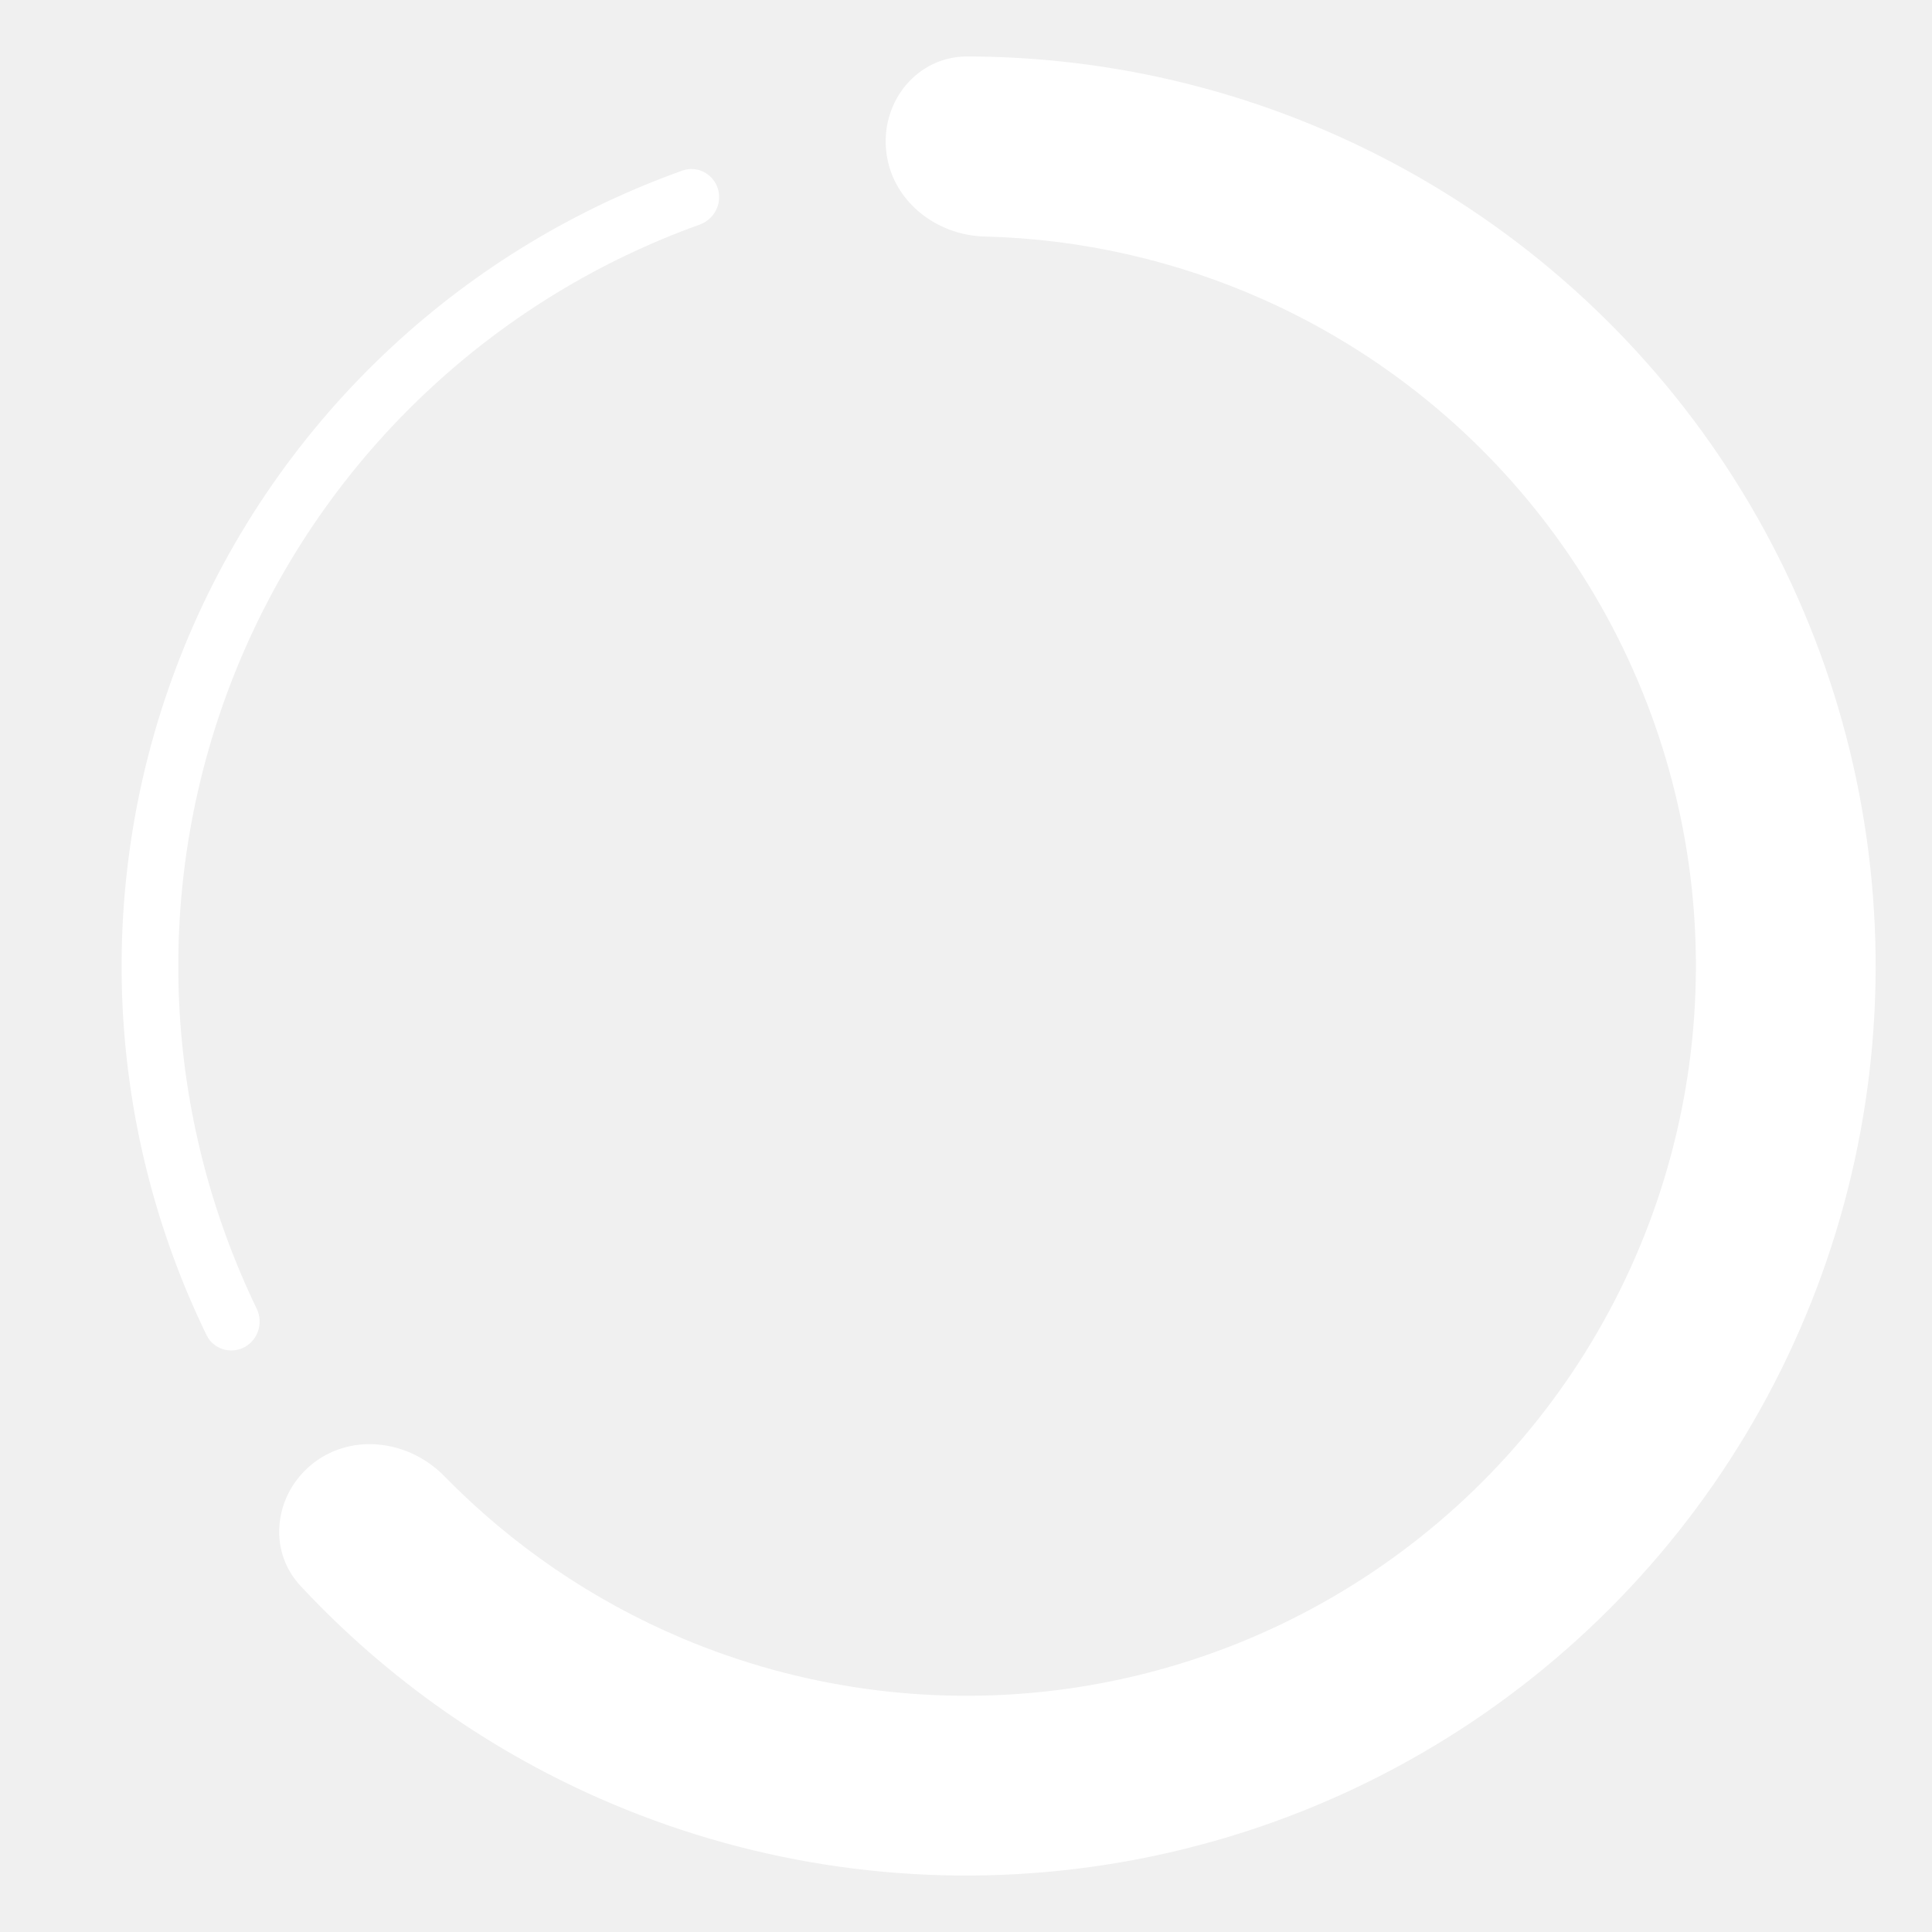
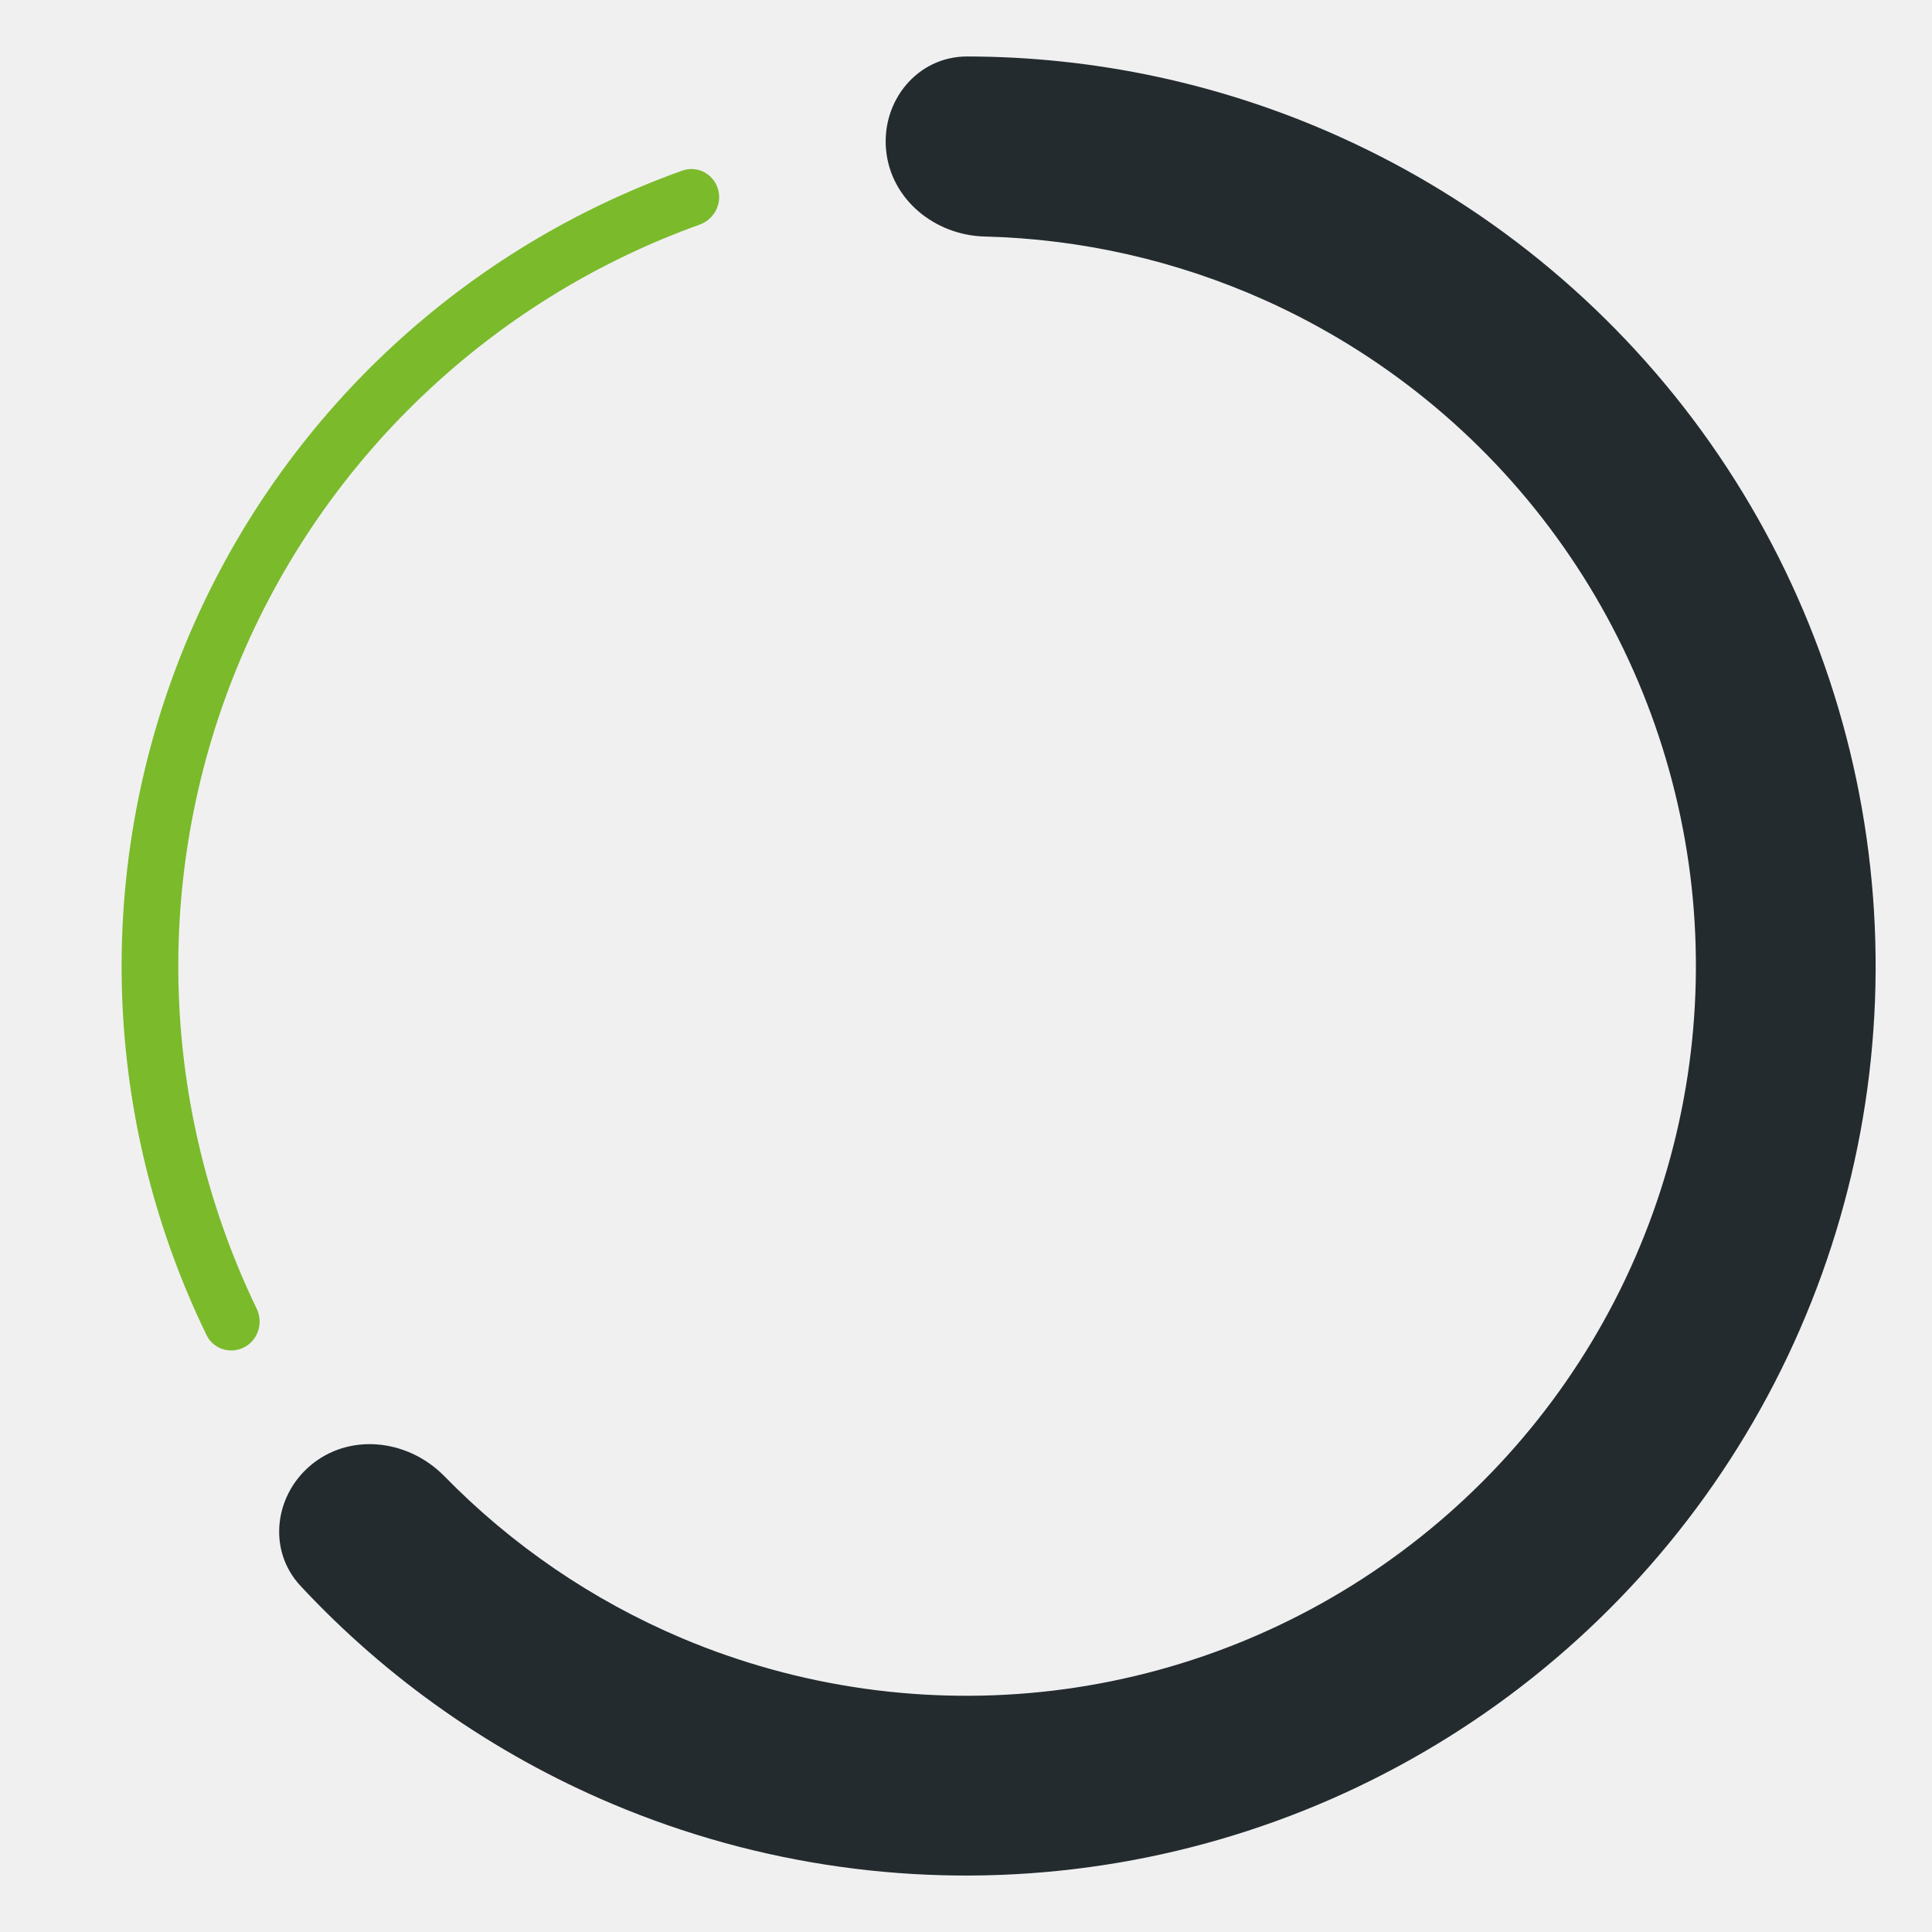
<svg xmlns="http://www.w3.org/2000/svg" width="26" height="26" viewBox="0 0 26 26" fill="none">
-   <path d="M4.226 19.683C3.695 20.088 3.588 20.852 4.043 21.341C5.215 22.6 6.643 23.601 8.235 24.274C10.2 25.105 12.348 25.408 14.466 25.152C16.584 24.897 18.598 24.093 20.31 22.819C22.021 21.545 23.37 19.847 24.222 17.891C25.075 15.935 25.401 13.791 25.169 11.67C24.938 9.55 24.155 7.527 22.901 5.801C21.646 4.076 19.962 2.709 18.016 1.835C16.439 1.126 14.734 0.762 13.014 0.76C12.346 0.76 11.859 1.358 11.925 2.023V2.023C11.99 2.687 12.583 3.166 13.251 3.183C14.549 3.215 15.833 3.506 17.025 4.041C18.587 4.743 19.938 5.84 20.944 7.224C21.951 8.608 22.578 10.232 22.765 11.933C22.95 13.635 22.689 15.355 22.005 16.924C21.321 18.494 20.238 19.857 18.865 20.878C17.492 21.901 15.876 22.546 14.177 22.751C12.477 22.955 10.754 22.712 9.177 22.046C7.973 21.537 6.887 20.794 5.979 19.865C5.512 19.388 4.758 19.279 4.226 19.683V19.683Z" fill="#FFFFFF" />
-   <path d="M9.66 2.537C9.596 2.336 9.381 2.225 9.183 2.296C7.74 2.811 6.415 3.612 5.288 4.654C4.068 5.782 3.109 7.163 2.481 8.702C1.853 10.24 1.569 11.897 1.65 13.557C1.726 15.09 2.11 16.59 2.78 17.968C2.872 18.157 3.103 18.228 3.289 18.13V18.13C3.475 18.031 3.546 17.801 3.454 17.611C2.837 16.332 2.482 14.941 2.412 13.52C2.336 11.971 2.601 10.425 3.187 8.99C3.773 7.555 4.667 6.266 5.806 5.214C6.851 4.248 8.078 3.503 9.415 3.023C9.613 2.952 9.724 2.738 9.66 2.537V2.537Z" fill="#FFFFFF" />
+   <path d="M4.226 19.683C3.695 20.088 3.588 20.852 4.043 21.341C5.215 22.6 6.643 23.601 8.235 24.274C10.2 25.105 12.348 25.408 14.466 25.152C16.584 24.897 18.598 24.093 20.31 22.819C22.021 21.545 23.37 19.847 24.222 17.891C25.075 15.935 25.401 13.791 25.169 11.67C24.938 9.55 24.155 7.527 22.901 5.801C21.646 4.076 19.962 2.709 18.016 1.835C16.439 1.126 14.734 0.762 13.014 0.76C12.346 0.76 11.859 1.358 11.925 2.023V2.023C11.99 2.687 12.583 3.166 13.251 3.183C14.549 3.215 15.833 3.506 17.025 4.041C18.587 4.743 19.938 5.84 20.944 7.224C21.951 8.608 22.578 10.232 22.765 11.933C22.95 13.635 22.689 15.355 22.005 16.924C21.321 18.494 20.238 19.857 18.865 20.878C17.492 21.901 15.876 22.546 14.177 22.751C12.477 22.955 10.754 22.712 9.177 22.046C7.973 21.537 6.887 20.794 5.979 19.865C5.512 19.388 4.758 19.279 4.226 19.683V19.683Z" fill="#232B2F" />
+   <path d="M9.66 2.537C9.596 2.336 9.381 2.225 9.183 2.296C7.74 2.811 6.415 3.612 5.288 4.654C4.068 5.782 3.109 7.163 2.481 8.702C1.853 10.24 1.569 11.897 1.65 13.557C1.726 15.09 2.11 16.59 2.78 17.968C2.872 18.157 3.103 18.228 3.289 18.13V18.13C3.475 18.031 3.546 17.801 3.454 17.611C2.837 16.332 2.482 14.941 2.412 13.52C2.336 11.971 2.601 10.425 3.187 8.99C3.773 7.555 4.667 6.266 5.806 5.214C6.851 4.248 8.078 3.503 9.415 3.023C9.613 2.952 9.724 2.738 9.66 2.537V2.537Z" fill="#7BBA2B" />
</svg>
